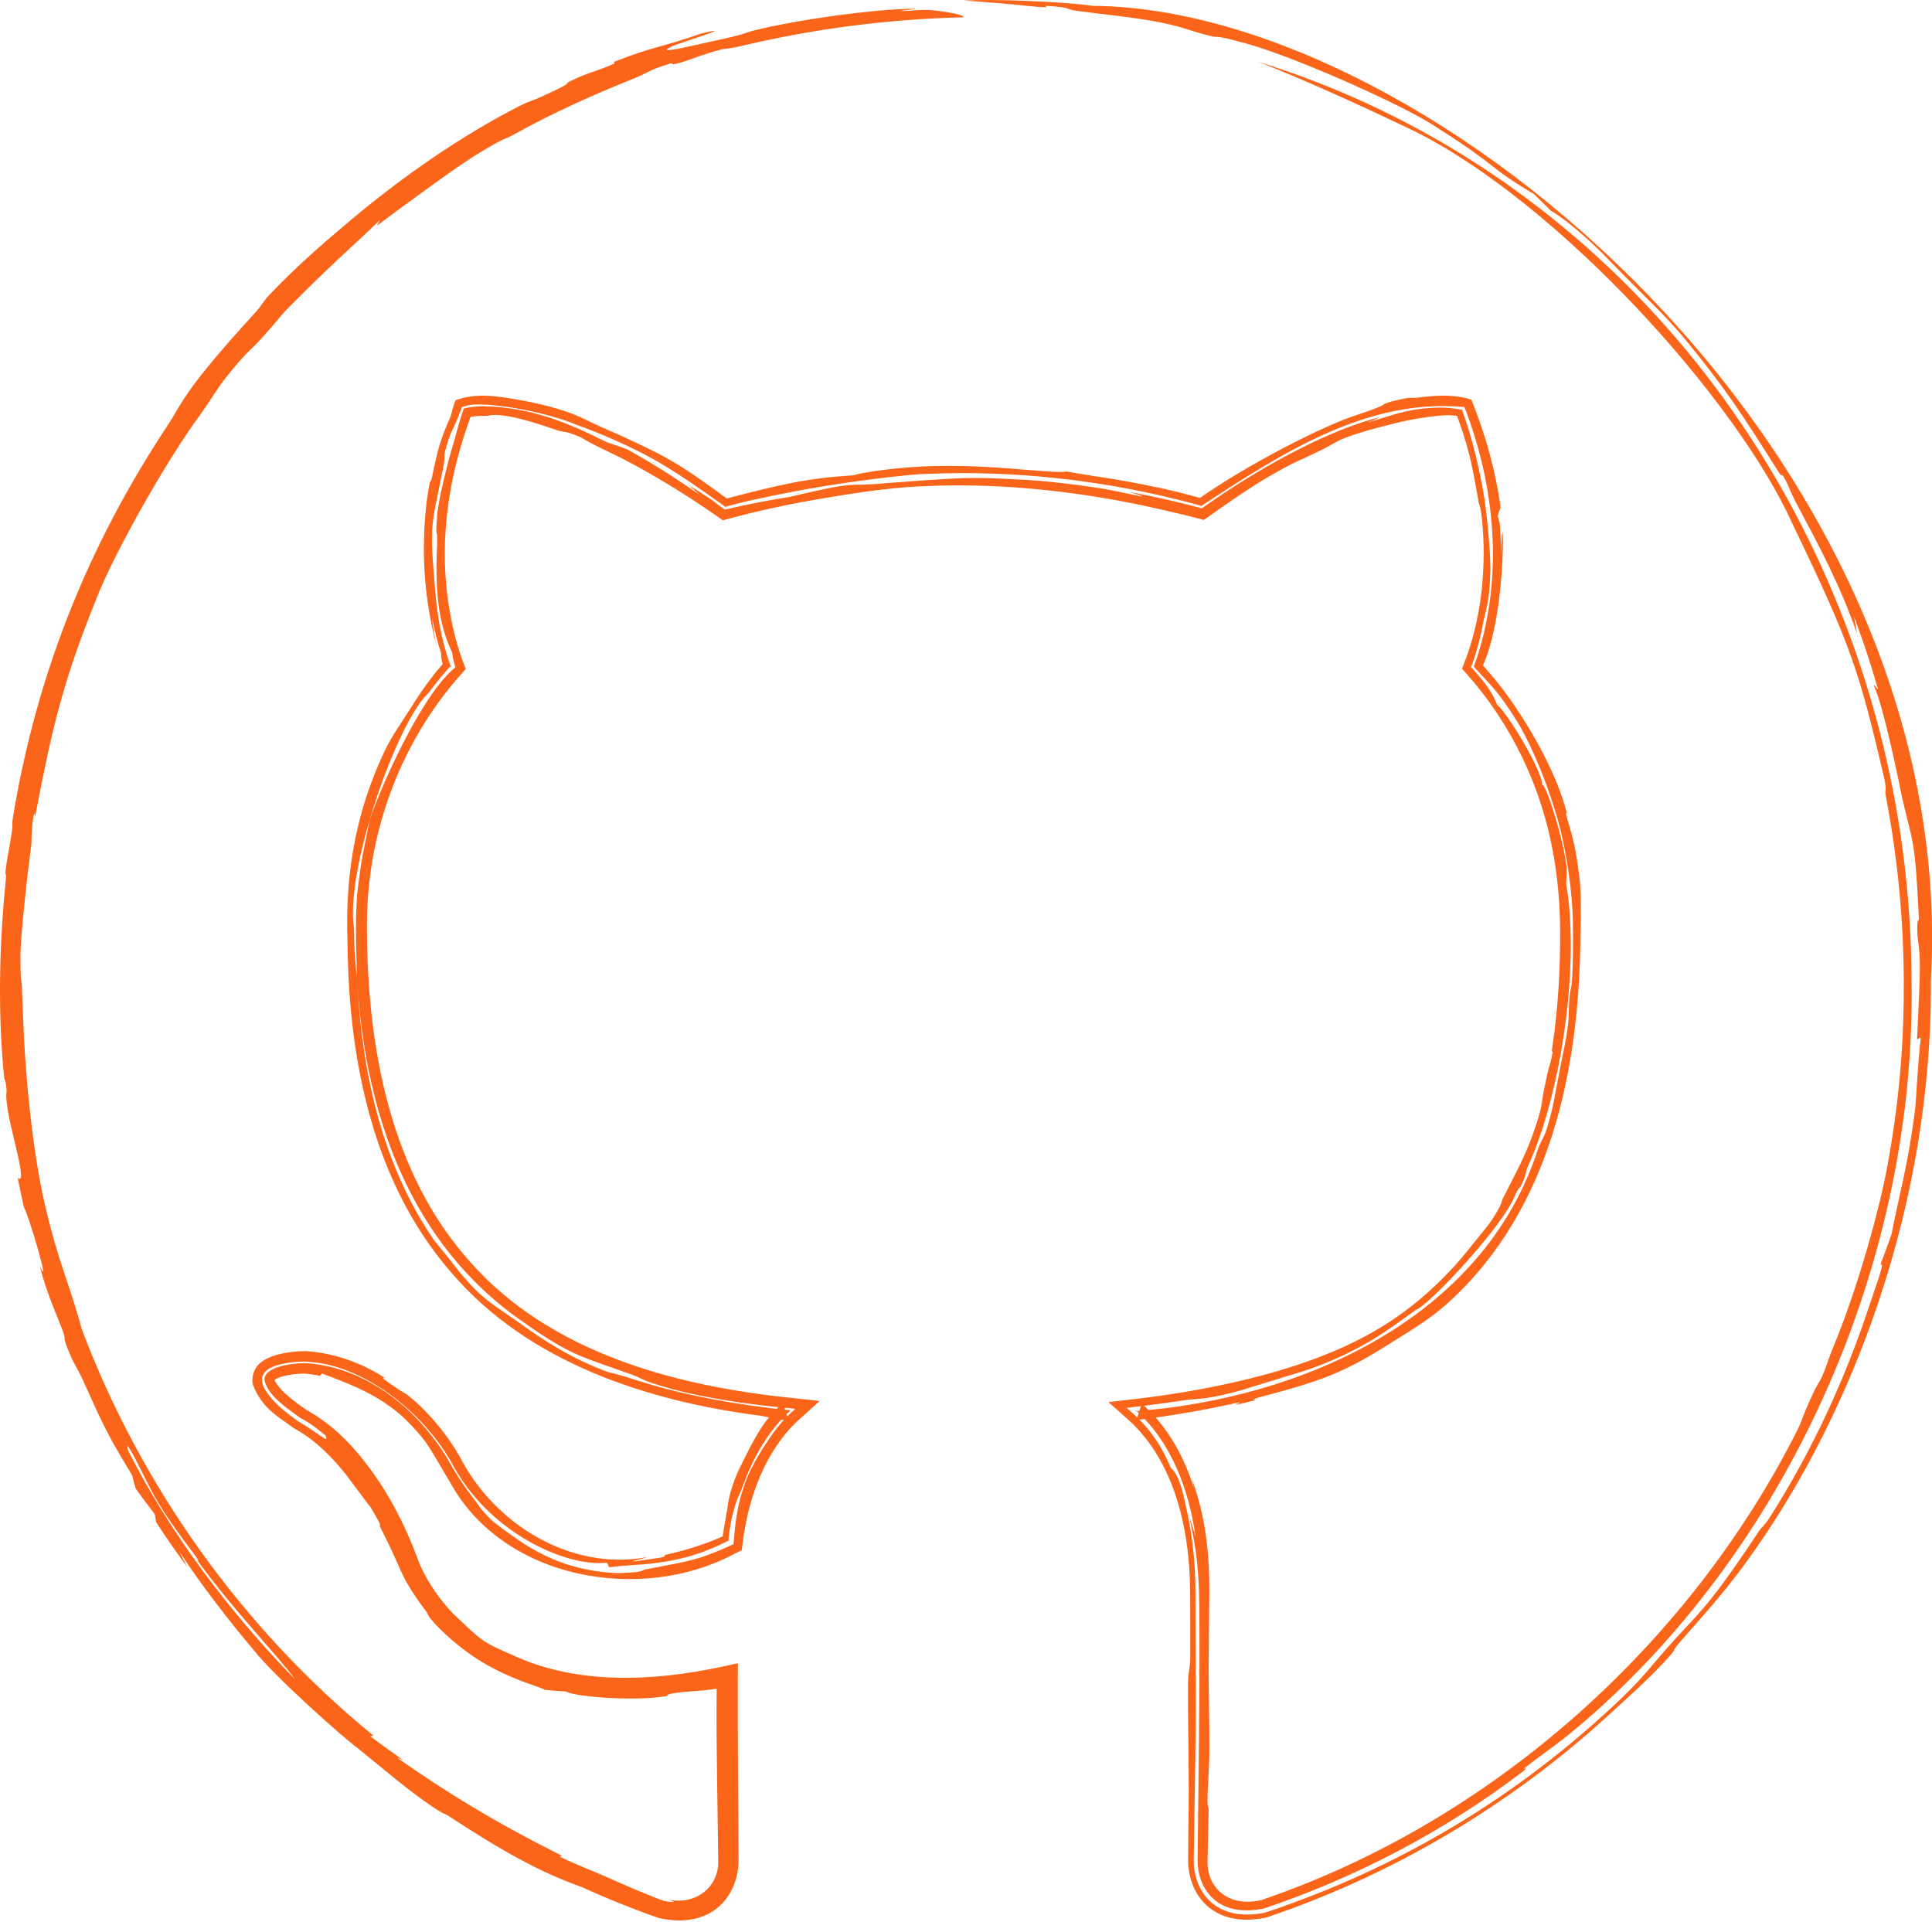
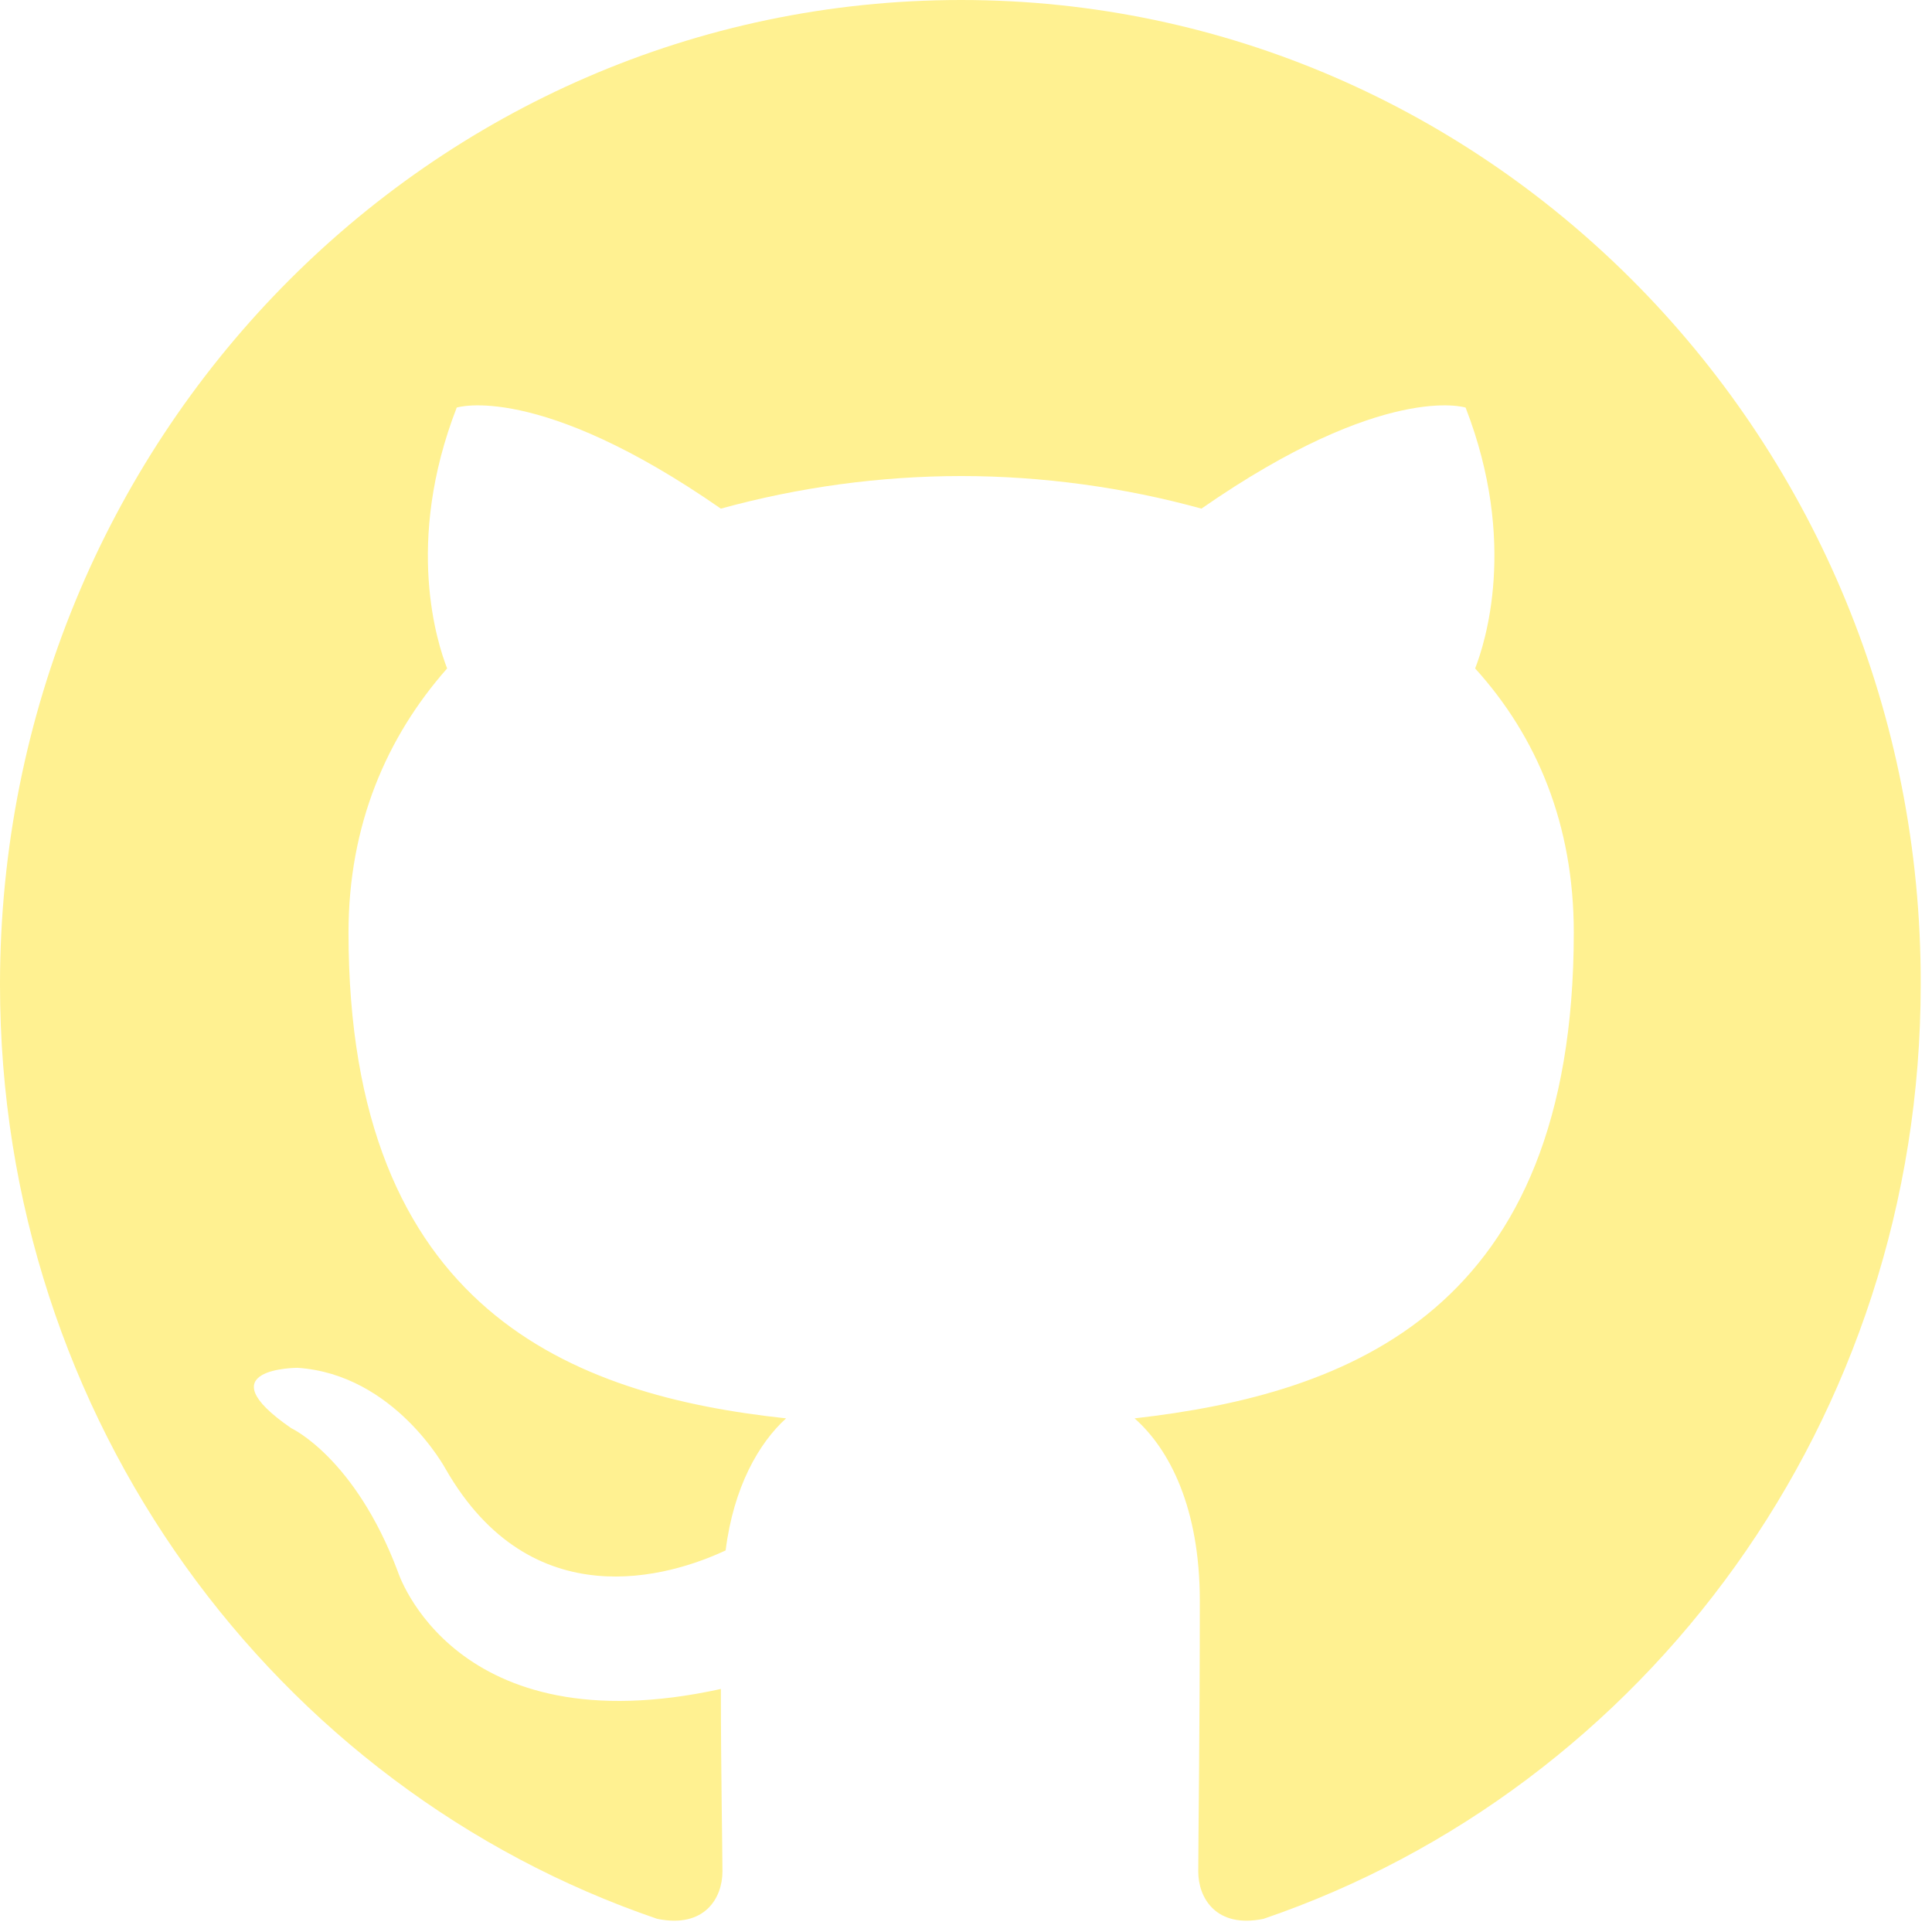
- <svg xmlns="http://www.w3.org/2000/svg" width="185" height="184" viewBox="0 0 185 184" fill="none">
-   <path d="M92.199 1.661C85.178 1.827 78.21 2.707 71.2 4.353C69.607 4.734 69.728 4.585 69.068 4.74C67.853 5.024 65.901 5.76 65.626 5.852C63.9 6.409 64.508 5.991 64.272 6.058C61.663 6.861 62.489 6.825 60.065 7.776C56.924 9.031 52.945 10.806 49.377 12.787C48.128 13.491 48.584 13.004 45.938 14.617C44.033 15.726 38.619 19.72 36.133 21.579C36.071 21.532 36.323 21.22 36.403 21.055C33.173 24.141 31.927 25.124 27.485 29.603C26.793 30.322 26.242 31.099 25.051 32.388C23.876 33.69 23.64 33.595 21.456 36.379C20.692 37.374 20.339 38.066 19.231 39.632C15.96 44.019 10.841 53.138 9.225 57.345C5.892 65.549 4.881 70.308 3.401 78.004C3.295 78.601 3.363 77.262 3.177 78.358C2.99 79.467 3.032 80.647 3 80.918C2.593 83.854 1.913 90.105 1.958 91.759C1.959 93.377 2.004 93.707 2.033 93.882C2.09 94.139 2.086 94.074 2.208 97.388C2.389 102.67 3.077 109.981 4.248 115.116C5.614 121.065 6.635 122.801 7.82 127.247C13.512 142.345 23.241 155.968 35.744 166.182C35.658 166.215 35.566 166.243 35.472 166.27C36.495 167.041 37.533 167.789 38.585 168.515C38.395 168.446 38.213 168.383 38.024 168.313C42.953 171.757 47.518 174.549 53.78 177.677C53.903 177.738 53.509 177.725 53.609 177.779C55.017 178.496 56.684 179.108 57.948 179.669C59.704 180.46 62.187 181.528 63.583 182.022L63.506 182.001C64.525 182.206 64.896 182.163 63.95 181.873C66.429 182.48 68.875 180.818 68.773 178.126C68.711 172.614 68.574 166.916 68.624 161.996C68.628 161.55 68.637 161.148 68.649 160.78L69.595 161.541C67.253 161.966 66.309 161.899 64.99 162.067C63.401 162.244 64.234 162.361 63.675 162.43C60.353 162.944 54.723 162.407 54.2 161.959C53.528 161.939 52.778 161.877 52.089 161.798C52.319 161.703 49.83 161.126 47.236 159.746C44.596 158.42 42.111 156.097 41.253 155.021C40.917 154.622 40.976 154.502 40.738 154.2C39.328 152.343 38.675 151.143 38.124 149.826L38.136 149.859C37.704 148.869 37.258 147.901 36.548 146.506C35.97 145.438 37.07 146.991 35.475 144.3C35.298 144.098 35.363 144.194 33.167 141.241C32.046 139.823 30.315 137.939 28.24 136.814L28.107 136.738C26.742 135.68 25.13 134.959 24.228 132.607C24.017 131.944 24.352 130.95 24.883 130.545C25.392 130.102 25.904 129.916 26.387 129.763C27.364 129.478 28.267 129.39 29.219 129.371L29.279 129.373C32.187 129.558 34.82 130.633 36.752 131.877C37.261 132.227 35.606 131.335 37.953 132.892C38.761 133.511 38.526 133.024 40.335 134.723C41.747 136.126 42.985 137.663 44.02 139.475L44.01 139.456C47.331 145.961 54.657 150.453 61.923 149.105C61.62 149.292 58.387 149.883 63.25 149.147C64.017 148.983 63.412 148.951 63.756 148.876C65.811 148.409 67.661 147.83 69.568 146.95L69.149 147.526C69.246 146.768 69.368 145.987 69.526 145.167C69.716 144.224 69.654 143.961 69.976 142.791C70.496 141.075 70.923 140.385 71.856 138.518C72.99 136.44 73.537 135.626 74.97 134.35L75.521 136.045C74.842 135.947 74.027 135.806 72.965 135.58C62.086 134.193 50.625 130.531 43.191 121.828C35.708 113.214 33.412 101.505 33.283 90.581C33.265 90.032 33.253 89.481 33.245 88.925C33.178 83.099 34.18 77.478 36.854 71.862C37.753 70.075 38.065 69.806 39.757 67.121C40.014 66.699 41.472 64.506 42.734 63.228L42.566 64.175C42.308 63.42 42.19 62.8 42.245 62.549C41.8 61.199 41.607 60.329 41.363 59.133C41.464 60.047 41.615 61.001 41.792 61.876C40.535 56.86 40.338 52.596 40.852 48.063C41.33 44.744 41.112 47.118 41.488 45.104C41.925 43.101 42.123 42.17 43.168 39.83C43.255 39.443 43.355 39.082 43.471 38.725L43.629 38.315L44.052 38.178C45.827 37.701 47.272 37.833 50.24 38.394C50.634 38.459 52.939 38.91 54.731 39.599C56.026 40.093 56.36 40.371 58.36 41.245C58.693 41.348 62.901 43.277 64.152 44.044C66.145 45.156 69.048 47.338 69.397 47.593C69.573 47.715 69.746 47.836 69.917 47.955L69.197 47.832C74.933 46.333 77.351 45.784 81.736 45.512C82.617 45.198 86.385 44.688 89.453 44.625C90.251 44.603 91.215 44.603 92.25 44.628C96.249 44.691 101.258 45.363 102.129 45.15C106.544 45.914 106.087 45.685 111.287 46.766C112.323 46.997 113.728 47.341 115.316 47.793L114.56 47.922C119.351 44.495 126.93 40.664 129.906 39.744C133.658 38.486 131.771 38.878 133.291 38.428C135.844 37.828 134.476 38.27 136.269 38.01C137.65 37.873 138.915 37.771 140.463 38.141L140.899 38.28L141.068 38.712C142.323 41.915 143.197 45.082 143.688 48.547C143.601 48.814 143.513 49.103 143.421 49.38C143.486 49.622 143.548 49.854 143.608 50.1C143.693 51.117 143.74 52.272 143.732 53.219C143.882 45.782 144.555 58.725 141.807 64.126L141.657 63.31C141.997 63.696 142.294 64.046 142.542 64.342C145.192 67.298 148.708 73.056 149.89 77.328C150.2 78.351 149.871 77.681 149.935 77.89C150.613 80.363 150.831 80.729 151.256 84.16C151.424 85.743 151.383 87.367 151.348 88.925C151.344 89.158 151.34 89.388 151.337 89.616C151.233 102.262 148.561 115.769 138.668 124.744C137.024 126.239 135.362 127.213 133.806 128.206C131.566 129.607 130.142 130.507 127.864 131.5C125.592 132.5 122.144 133.377 120.542 133.809C118.937 134.248 121.749 133.743 118.774 134.419C117.404 134.709 119.781 134.021 118.096 134.401C115.416 134.998 112.146 135.578 108.829 135.972L109.325 134.397C111.908 136.65 113.51 139.771 114.32 142.517C114.279 142.258 114.198 141.91 114.123 141.597C115.451 145.231 115.82 148.804 115.798 152.418C115.776 154.656 115.753 156.931 115.738 159.34C115.724 161.516 115.822 165.453 115.804 167.593C115.786 169.735 115.644 170.702 115.625 172.422C115.617 173.123 115.738 172.858 115.732 173.322C115.706 175.12 115.663 176.677 115.63 178.124C115.512 180.669 117.562 182.709 120.83 181.928L120.744 181.952C121.211 181.794 121.693 181.624 122.193 181.442C143.403 173.81 161.862 157.302 172.121 136.912C172.536 136.092 172.674 135.476 173.229 134.259C174.074 132.378 174.222 132.339 174.342 132.09C175.086 130.456 174.694 131.079 175.601 128.852C177.645 123.957 180.101 115.723 180.932 110.489C181.94 104.698 182.333 99.262 182.298 93.882C182.267 88.091 181.745 82.359 180.59 76.285C180.424 75.442 180.722 75.985 180.428 74.514C178.019 64.276 177.37 62.051 171.693 50.268C166.299 38.241 149.244 19.396 135.318 12.495C135.319 12.495 135.319 12.495 135.319 12.494C130.946 10.416 125.31 7.787 120.46 5.912C149.141 14.753 171.716 38.579 179.896 69.665C181.933 77.456 183.014 85.61 183.044 93.881C183.483 120.336 171.692 147.572 151.754 164.807C149.307 166.932 148.166 167.589 146.024 169.269C145.659 169.55 146.705 168.956 145.577 169.815C138.318 175.314 129.904 179.768 121.017 182.75L120.999 182.754C119.524 183.054 117.853 183.024 116.565 182.12C115.276 181.228 114.666 179.63 114.677 178.124C114.763 170.495 114.878 162.927 114.851 155.61C114.847 154.311 114.832 153.297 114.812 152.418C114.71 149.823 114.583 148.512 113.879 145.233C114.127 145.988 114.298 146.478 114.482 147.155C113.861 142.691 112.189 138.134 108.761 135.036L108.732 135.126C124.5 133.936 142.03 126.309 147.267 110.037C147.591 109.153 147.793 109.064 148.099 108.136C148.716 106.232 148.996 104.312 149.32 102.637C149.738 100.374 149.909 100.056 150.164 97.954C150.269 96.951 150.135 97.243 150.336 95.022C150.349 94.837 150.499 94.742 150.563 93.259C150.612 92.051 150.639 90.621 150.619 88.925C150.631 84.836 149.686 80.017 148.943 77.755C147.714 73.668 146.171 70.569 145.336 69.179C143.267 65.896 142.827 65.745 141.107 63.809L141.116 63.856C141.234 63.539 141.357 63.191 141.489 62.789C143.972 54.968 143.132 46.494 140.251 39.029L140.235 38.989L140.195 38.976C130.834 38.089 122.536 43.531 114.958 48.494L115.13 48.464C107.786 46.407 100.094 45.316 92.251 45.301C91.091 45.302 89.928 45.326 88.762 45.375C87.063 45.393 80.848 46.172 77.778 46.753C76.737 46.88 71.368 47.986 70.581 48.232C70.177 48.335 69.78 48.437 69.392 48.538L69.499 48.556C67.212 46.917 65.232 45.562 63.842 44.718C60.788 42.83 57.078 41.342 55.24 40.691C52.092 39.34 46.026 38.326 44.572 38.883C44.489 38.899 44.379 38.923 44.299 38.947L44.245 38.965L44.224 39.018C43.122 41.947 43.228 40.915 42.605 43.261C42.448 43.972 42.779 43.28 42.231 45.796C41.817 47.922 41.579 48.776 41.42 50.255C41.245 51.74 41.499 54.463 41.577 55.373C41.834 58.959 42.192 61.059 43.189 63.932L43.236 63.67C42.545 64.429 41.812 65.296 41.019 66.368C38.164 68.933 33.011 83.079 33.898 88.925C33.909 90.064 33.94 90.825 33.955 91.096C34.328 96.026 34.098 92.277 34.086 88.925C34.075 87.222 34.196 85.642 34.219 85.406C34.688 81.646 34.678 82.211 35.403 78.498C36.35 75.664 40.185 66.763 43.545 63.943L43.608 63.872L43.573 63.782C43.418 63.275 43.326 62.823 43.293 62.475C41.962 59.644 41.779 56.927 41.798 53.669C42.004 49.158 41.616 52.585 41.866 49.285C41.962 47.971 42.85 44.297 43.428 42.431C43.808 41.1 43.995 40.316 44.412 39.091L44.361 39.139C44.849 38.985 45.474 38.906 46.251 38.895C50.969 38.998 54.541 40.56 58.047 42.319C58.713 42.538 59.378 42.772 60.038 43.016C62.442 44.338 64.725 45.797 66.956 47.358C66.626 47.057 66.322 46.777 65.978 46.475C66.657 46.893 67.329 47.319 67.999 47.757C68.448 48.085 68.899 48.42 69.355 48.764L69.402 48.797L69.459 48.782C71.46 48.317 73.443 47.926 75.553 47.593C82.747 45.895 80.715 46.667 84.785 46.268C87.899 46.041 90.014 45.856 92.252 45.783C92.949 45.764 93.658 45.759 94.412 45.778C98.681 45.924 100.647 46.068 104.913 46.685C107.388 47.043 111.488 48.142 108.147 47.105C110.3 47.501 112.662 48.018 115.072 48.674L115.077 48.676L115.082 48.672C120.332 44.95 126.452 41.572 131.315 40.164C133.294 39.597 130.708 40.514 131.05 40.431C132.719 39.955 134.095 39.398 135.881 39.165C136.984 39.036 138.618 38.895 140.098 39.276L139.956 39.143C140.869 41.605 141.508 44.302 141.768 45.724C142.517 49.02 142.785 54.33 142.704 54.885C142.608 57.934 142.175 58.701 142.019 59.658C141.673 61.473 141.278 62.78 140.903 63.773L140.862 63.878L140.938 63.962C142.386 65.553 142.896 66.358 143.351 67.459C144.438 68.422 147.59 73.632 147.695 75.165C148.013 75.076 149.596 79.866 150.005 82.944C150.008 83.526 149.999 84.114 149.976 84.688C150.19 85.884 150.34 87.323 150.38 88.925C150.656 95.845 149.124 105.637 146.208 111.907C146.118 112.104 146.18 112.523 145.576 113.669C145.536 113.739 145.515 113.587 145.117 114.342C144.191 117.13 136.837 125.006 135.587 125.417C131.94 128.076 131.228 128.47 128.766 129.717C125.449 131.218 124.888 131.245 121.588 132.278C120.033 132.73 118.645 133.286 116.127 133.764C114.635 134.036 114.461 133.916 113.277 134.1C111.613 134.351 110.116 134.55 108.685 134.713L107.874 134.804L108.486 135.347C110.093 136.783 111.265 138.493 112.121 140.568C112.958 141.254 113.313 143.079 113.696 144.88C114.21 147.216 114.466 149.792 114.468 152.418C114.479 158.113 114.525 163.964 114.459 168.435C114.413 171.72 114.346 174.937 114.308 178.124C114.291 179.745 114.95 181.48 116.371 182.457C117.793 183.442 119.566 183.453 121.081 183.155L121.149 183.136C133.861 178.904 145.293 172.133 155.306 162.574C157.653 160.289 158.037 159.562 160.335 157.023C161.356 155.872 162.521 154.775 164.083 152.789C165.339 151.195 166.986 148.798 168.379 146.683C168.748 146.121 168.913 146.158 169.449 145.322C173.491 138.97 176.602 132.25 178.987 125.055C179.868 122.383 180.522 120.765 180.048 121.122C180.437 120.115 180.788 119.134 181.126 118.177C181.855 114.376 182.764 111.332 183.389 106.132C183.469 105.569 183.646 101.622 183.927 99.403C183.808 99.238 183.68 99.579 183.568 99.507C183.63 97.857 183.77 95.576 183.811 93.882C183.829 93.305 183.838 92.8 183.837 92.42C183.833 90.928 183.624 89.943 183.605 89.499C183.523 87.801 183.753 88.181 183.752 88.051C183.365 80.111 183.196 80.944 182.11 76.274C181.903 75.101 180.236 67.106 179.414 65.638C179.494 65.536 179.716 65.945 179.849 66.04C179.169 63.678 178.396 61.339 177.53 59.03C177.624 59.553 177.75 60.175 177.817 60.656C176.163 55.927 174.167 52.234 172.245 48.633C171.129 46.576 171.452 46.721 170.722 45.554C170.577 45.328 170.678 45.796 170.261 45.116C166.786 39.623 165.248 37.199 161.098 32.168C159.112 29.842 157.12 28.048 154.072 24.904C153.808 24.608 150.782 21.516 148.47 20.149C147.881 19.535 147.328 19.031 146.881 18.574C142.23 15.82 143.819 16.168 137.66 12.255C134.543 10.081 122.875 4.975 118.857 4.044C116.512 3.364 116.491 3.598 116.072 3.485C113.548 2.856 113.6 2.669 111.24 2.173C108.884 1.69 105.848 1.398 103.411 1.079C101.537 0.844 103.036 0.748 100.256 0.564C99.678 0.537 101.308 0.867 98.38 0.563C97.913 0.488 93.236 0.082 92.251 0.067C94.75 -0.14 101.947 0.163 104.653 0.562C137.253 0.82 187.731 43.683 184.895 93.886C185.031 115.736 177.179 135.341 168.166 148.235C165.505 152.086 163.398 154.324 161.406 156.618C159.381 158.889 161.244 157.101 159.371 159.135C157.474 161.149 155.945 162.469 154.045 164.216C144.633 172.84 133.374 179.529 121.304 183.592L121.178 183.626C119.584 183.95 117.648 183.962 116.055 182.858C114.465 181.756 113.764 179.858 113.771 178.124C113.778 176.554 113.8 174.977 113.817 173.417C113.867 168.997 113.737 165.461 113.758 161.442C113.765 159.879 113.972 159.829 113.975 158.719C113.98 156.59 113.975 154.5 113.963 152.418C113.925 146.249 112.401 139.843 107.994 135.902L106.136 134.252L108.602 133.976C111.75 133.598 114.907 133.1 118.066 132.382C122.807 131.318 127.858 129.716 131.97 127.248C135.375 125.246 138.384 122.437 140.583 119.685C141.77 118.202 142.439 117.43 142.832 116.85C144.136 114.815 143.521 115.424 144.118 114.348C145.671 111.328 146.49 109.788 147.404 106.703C147.743 105.458 147.56 105.626 147.962 103.806C148.416 101.543 148.375 102.4 148.672 100.75C148.688 100.652 148.535 100.956 148.667 100.092C149.182 96.701 149.419 92.748 149.388 88.925C149.374 86.439 149.139 84.029 148.764 81.904C147.648 75.377 144.687 69.269 140.384 64.465L139.996 64.035L140.206 63.501C141.798 59.413 142.279 54.887 141.99 50.611C141.764 47.958 141.658 48.684 141.547 47.854C140.905 44.2 140.599 42.678 139.352 39.378L139.9 39.894C139.756 39.855 139.402 39.798 139.098 39.776C138.451 39.672 135.697 39.953 133.108 40.649C131.694 40.997 130.091 41.439 128.911 41.888C127.755 42.334 127.626 42.577 126.266 43.213C123.811 44.432 124.417 43.934 121.021 45.912C120.118 46.449 117.959 47.856 115.666 49.513L115.264 49.791L114.798 49.66C113.315 49.275 111.758 48.911 110.345 48.599C105.09 47.427 98.684 46.512 92.251 46.481C90.687 46.473 89.122 46.511 87.575 46.598C84.862 46.75 81.404 47.246 77.271 47.989C75.235 48.353 72.522 48.923 69.709 49.692L69.224 49.824L68.816 49.539C65.26 47.032 61.261 44.677 58.437 43.34C56.023 42.202 55.89 42.007 55.612 41.873C53.727 41.082 54.416 41.574 53.133 41.122C51.378 40.534 49.708 39.97 48.05 39.769C46.989 39.651 46.818 39.828 46.6 39.819C45.893 39.805 45.095 39.867 44.634 39.991L45.246 39.414C42.497 46.694 41.677 54.131 43.774 61.68C43.953 62.29 44.154 62.893 44.379 63.468L44.605 64.052L44.193 64.516C38.254 71.152 35.04 80.004 35.141 88.925C35.161 100.356 37.411 112.383 45.046 120.861C52.623 129.426 64.412 132.691 75.756 133.851L78.491 134.149L76.45 135.987C73.301 138.893 71.659 143.349 71.11 147.771L71.023 148.453L70.406 148.74C61.458 153.591 48.1 151.287 43.028 141.807C42.715 141.32 42.456 140.877 42.233 140.473L42.218 140.446C41.021 138.439 40.773 137.844 38.76 135.845C36.302 133.527 33.323 132.453 30.834 131.521C30.731 131.598 30.726 131.665 30.628 131.734C30.138 131.635 29.641 131.565 29.135 131.524L29.219 131.527C28.509 131.528 27.659 131.614 27.014 131.802C26.693 131.893 26.407 132.033 26.309 132.123C26.22 132.243 26.31 132.026 26.294 132.114C26.314 132.345 26.839 133.024 27.401 133.512C27.974 134.029 28.622 134.509 29.317 134.983L29.132 134.877C32.409 136.675 34.513 139.225 36.361 141.961C37.921 144.344 39.047 146.745 39.961 149.171L39.984 149.238C40.649 151.058 41.909 152.964 43.38 154.505C46.27 157.227 46.015 157.133 49.195 158.533C55.255 161.31 62.429 161.034 69.165 159.585L70.656 159.262L70.651 160.78C70.626 166.562 70.705 172.326 70.725 178.126C70.721 179.903 69.981 181.843 68.344 182.95C66.704 184.059 64.753 184.017 63.162 183.676L63.03 183.64C60.536 182.765 58.094 181.781 55.707 180.691C51.609 179.242 47.96 177.162 42.949 173.884C42.334 173.472 42.92 174.027 41.103 172.792C38.844 171.207 37.769 170.254 34.175 167.33C33.165 166.631 26.319 160.606 24.238 157.93C22.053 155.366 19.07 151.509 17.182 148.572C17.396 149.027 17.693 149.585 17.95 150.083C16.918 148.679 15.916 147.235 14.963 145.777C14.911 145.509 14.861 145.241 14.817 144.981C14.197 144.178 13.589 143.363 12.988 142.531C12.35 140.358 13.262 142.436 10.836 138.188C9.651 136.04 8.895 134.24 7.848 131.954C7.472 131.128 7.107 130.649 6.716 129.728C5.775 127.459 6.491 128.717 5.955 127.298C5.427 125.873 4.477 123.871 3.802 121.215C4.976 123.84 2.612 115.954 2.295 115.618C2.076 114.661 1.914 113.85 1.694 112.785C2.666 113.612 1.147 108.686 0.811 106.663C0.442 104.645 0.684 104.709 0.621 104.235C0.457 102.871 0.467 103.876 0.372 102.916C0.081 99.85 -0.025 96.867 0.005 93.882C0.039 90.666 0.231 87.486 0.555 84.249C0.649 83.345 0.443 84.134 0.568 83.081C0.698 82.028 0.941 81.037 1.159 79.498C1.22 79.082 1.132 78.934 1.236 78.287C3.459 64.77 8.329 52.382 16.038 40.753C16.743 39.705 17.133 38.768 18.587 36.8C20.039 34.828 22.499 32.045 24.546 29.814C25.089 29.22 25.118 28.95 25.853 28.174C28.364 25.545 30.724 23.478 33.609 21.056C38.488 16.968 43.977 13.109 49.731 10.156C50.823 9.601 50.707 9.803 52.303 9.048C55.065 7.78 53.959 8.114 54.505 7.825C56.311 6.912 56.995 6.9 58.776 6.108C59.05 5.988 58.597 6.003 58.845 5.902C62.717 4.387 63.038 4.645 67.194 3.191C71.021 2.327 64.746 4.166 64.162 4.531C62.699 5.296 66.877 4.22 69.357 3.698C71.482 3.235 71.432 3.095 72.277 2.896C76.74 1.812 83.54 0.916 87.037 0.847C89.156 0.776 85.346 1.063 86.43 1.055C87.506 1.041 88.186 0.883 89.285 0.982C90.384 1.073 92.623 1.467 92.199 1.661ZM58.069 149.628C54.296 150.075 46.727 146.814 43.173 139.935C40.052 134.567 34.348 130.746 29.776 130.423C29.59 130.402 29.401 130.384 29.212 130.369C28.216 130.384 27.209 130.483 26.311 130.802C25.868 130.968 25.432 131.204 25.209 131.607C24.983 132.014 25.094 132.506 25.288 132.893C26.17 134.436 27.55 135.342 28.551 136.094L28.567 136.103C30.666 137.327 31.541 138.322 31.167 137.457C30.407 136.808 29.624 136.212 28.727 135.756L28.768 135.779C27.355 134.758 25.755 133.698 25.342 132.245C25.195 131.541 26.007 131.072 26.767 130.857C27.548 130.63 28.403 130.535 29.219 130.517L29.203 130.516C33.126 130.746 36.942 132.691 40.048 135.98C40.449 136.393 41.989 138.114 43.035 140.006C43.8 141.382 44.657 142.606 45.191 143.286C45.926 144.197 45.839 144.319 46.975 145.467C47.215 145.733 48.78 146.884 49.371 147.27C50.338 147.988 52.422 149.259 54.592 149.884C56.75 150.552 58.847 150.634 59.351 150.63C62.165 150.529 61.068 150.346 62.256 150.196C66.076 149.434 66.68 149.466 70.039 147.956L70.225 147.869L70.251 147.664C70.262 147.559 70.274 147.452 70.286 147.343C70.369 146.666 70.423 144.289 71.51 141.579C71.93 140.47 72.974 138.754 73.481 138.022C74.124 137.034 74.885 136.077 75.778 135.244L76.157 134.903L75.649 134.847C71.784 134.5 67.811 133.923 64.494 133.046C60.92 132.053 61.944 132.111 60.097 131.479C58.262 130.826 56.01 130.086 54.806 129.489C52.864 128.569 50.741 127.045 50.206 126.658C39.234 119.172 35.067 106.773 34.227 94.331C34.698 102.873 36.652 111.613 41.57 118.767C44.683 122.543 43.034 120.735 45.178 123.154C46.986 124.964 47.642 125.154 50.338 127.101C50.336 127.1 50.333 127.098 50.331 127.097C51.719 128.094 54.855 130.203 58.336 131.416C58.464 131.448 58.81 131.463 61.413 132.302C65.212 133.52 70.496 134.529 75.629 135.039L75.708 135.047L75.649 135.101C73.579 136.995 72.22 139.458 71.348 141.713C70.671 143.62 70.592 143.171 70.038 145.524C69.903 146.164 69.808 146.851 69.74 147.6L69.82 147.489C68.706 148.055 67.368 148.657 65.713 149.107C62.369 149.954 60.722 149.748 58.365 150.069C58.18 149.915 58.286 149.782 58.069 149.628ZM14.761 143.219C14.472 142.822 11.746 136.96 12.251 138.861C16.169 146.63 21.86 154.254 28.26 160.806C26.388 158.264 22.639 154.545 18.855 149.358C18.853 149.356 18.852 149.354 18.85 149.351C18.673 149.107 19.509 150.062 18.49 148.678C17.995 148.012 16.024 145.481 14.761 143.219Z" fill="#FA6519" />
+ <svg xmlns="http://www.w3.org/2000/svg" width="78" height="78" viewBox="0 0 78 78" fill="none">
+   <path fill-rule="evenodd" clip-rule="evenodd" d="M38.804 0C17.346 0 0 17.77 0 39.755C0 57.328 11.114 72.204 26.533 77.469C28.461 77.864 29.167 76.613 29.167 75.561C29.167 74.639 29.104 71.48 29.104 68.188C18.309 70.558 16.061 63.449 16.061 63.449C14.326 58.842 11.756 57.658 11.756 57.658C8.223 55.222 12.014 55.222 12.014 55.222C15.933 55.486 17.989 59.303 17.989 59.303C21.458 65.358 27.047 63.647 29.296 62.594C29.617 60.027 30.645 58.25 31.737 57.263C23.128 56.341 14.07 52.919 14.07 37.648C14.07 33.304 15.611 29.75 18.052 26.986C17.667 25.999 16.318 21.917 18.439 16.455C18.439 16.455 21.715 15.401 29.103 20.535C32.266 19.665 35.527 19.222 38.804 19.219C42.081 19.219 45.42 19.68 48.505 20.535C55.893 15.401 59.17 16.455 59.17 16.455C61.29 21.917 59.94 25.999 59.555 26.986C62.061 29.75 63.538 33.304 63.538 37.648C63.538 52.919 54.48 56.275 45.806 57.263C47.22 58.513 48.44 60.882 48.44 64.634C48.44 69.965 48.377 74.244 48.377 75.56C48.377 76.613 49.084 77.864 51.011 77.469C66.429 72.203 77.544 57.328 77.544 39.755C77.607 17.77 60.197 0 38.804 0Z" fill="#FFF191" />
</svg>
